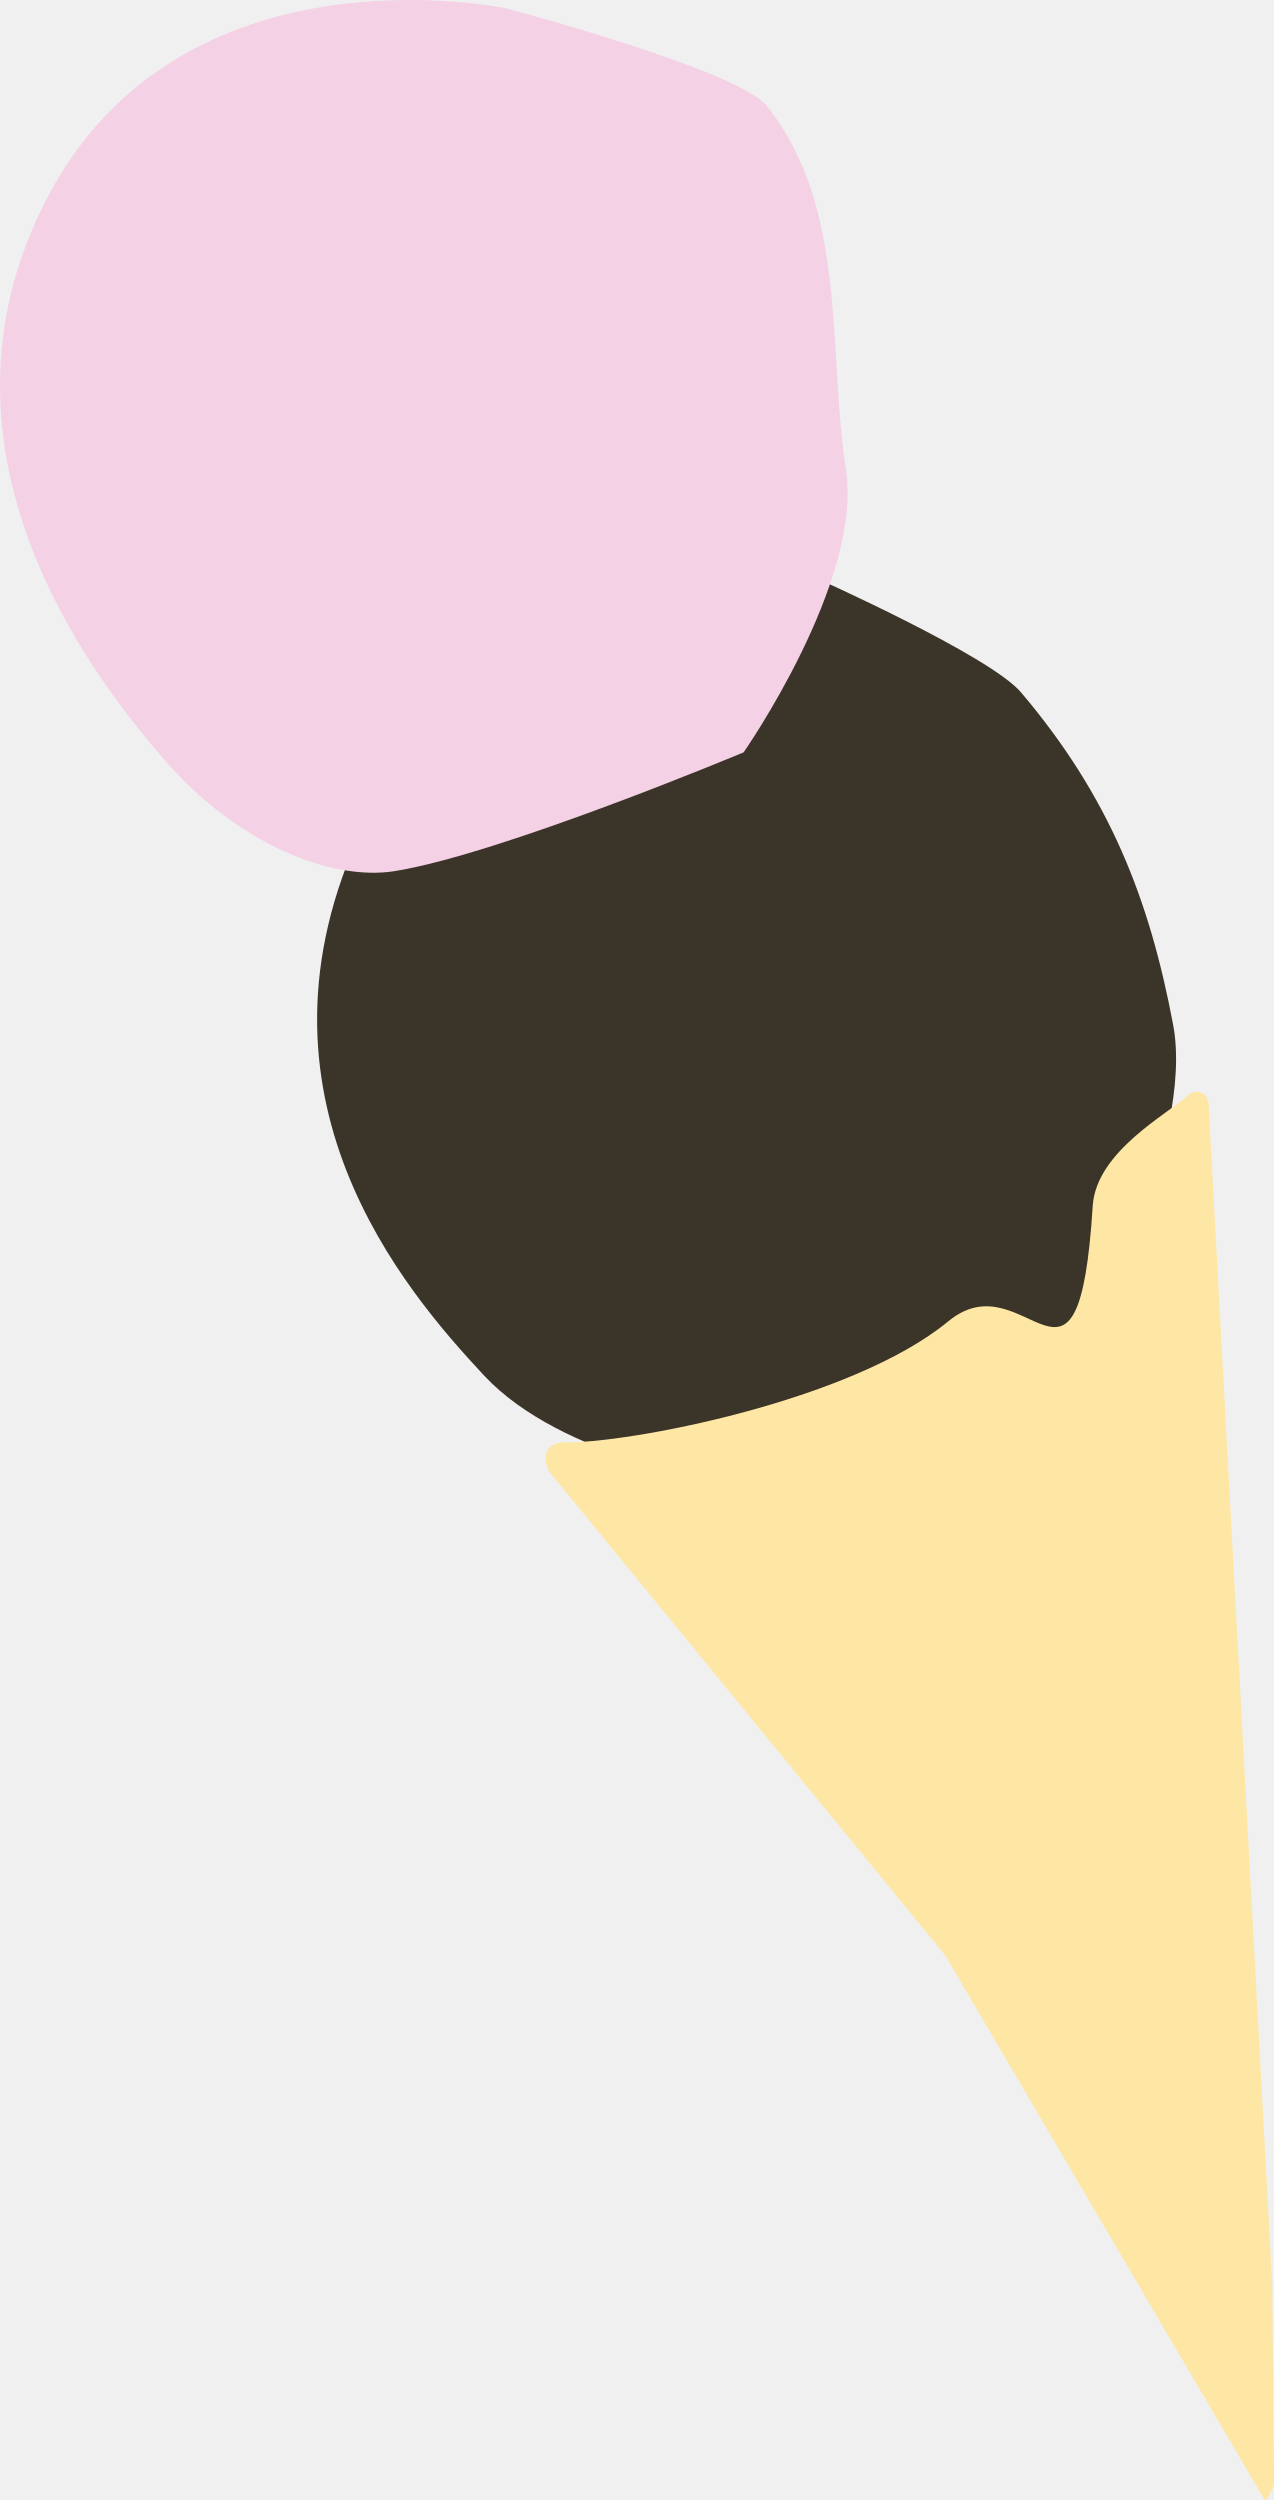
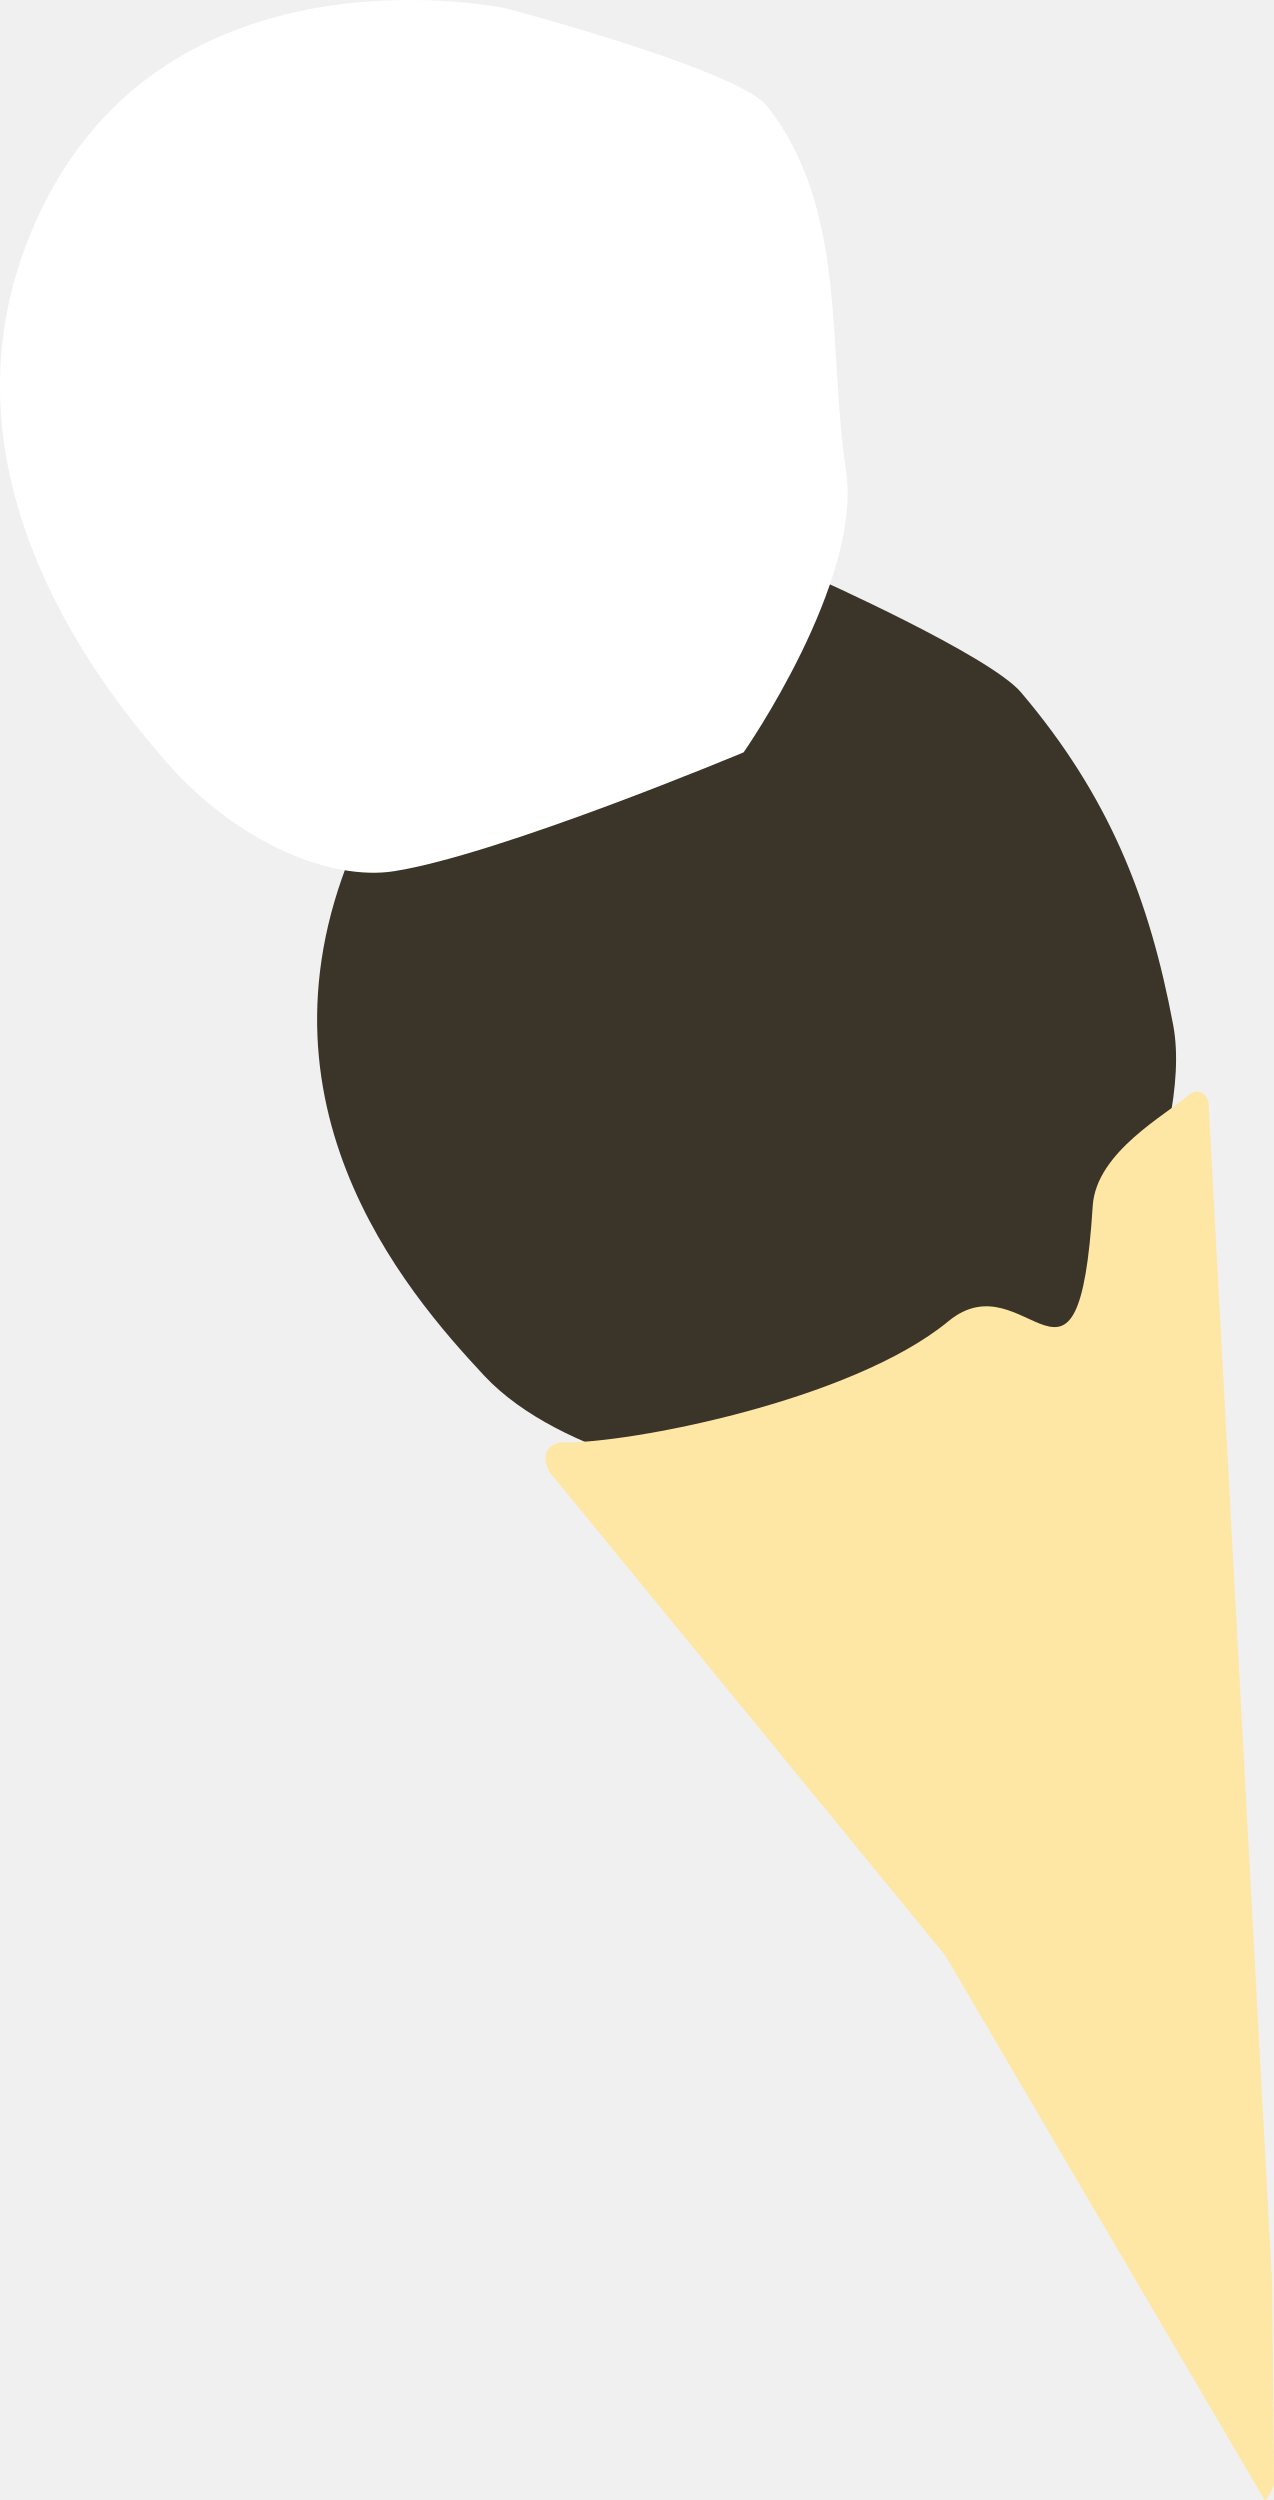
<svg xmlns="http://www.w3.org/2000/svg" id="Layer_1" data-name="Layer 1" viewBox="0 0 324.44 636.71">
  <defs>
-     <style>.cls-1{fill:#3b3428;}.cls-2{fill:#f4d1e4;}.cls-3{fill:#fee7a4;}</style>
+     <style>.cls-1{fill:#3b3428;}.cls-2{fill:#fff;}.cls-3{fill:#fee7a4;}</style>
  </defs>
  <path class="cls-1" d="M185,377.5s-41.8-5.81-61.73-27.19S60.12,279.14,92.32,210.94c33.41-70.78,114.9-64,114.9-64s44.88,20,52.84,29.42c22.51,26.58,32.7,52.58,38.73,84.69,5.53,29.45-21.85,81.77-21.85,81.77Z" />
  <path class="cls-2" d="M100.4,221.88c-15.94,2.51-39.78-6.88-58.16-27.95S-21.22,115.23,11.71,51C45.88-15.58,128.89,2.13,128.89,2.13S188,17.75,195.33,27C216,53.1,210.7,88.79,215.45,119.68c4.36,28.33-26.06,71.93-26.06,71.93S127.3,217.63,100.4,221.88Z" />
  <path class="cls-3" d="M322,636.58,240.72,498,139.92,374.86c-2.81-5.3.89-7.56,3.54-7.5,16.12.36,73.37-10.48,98.08-30.86,19.8-16.33,33.08,28.85,36.76-29.38.87-13.83,19.11-23.42,24.35-28.2,2-1.85,4.77-.71,5.15,2.13L324,581.65l.48,50.94C324.29,633.57,322.5,637.44,322,636.58Z" />
</svg>
